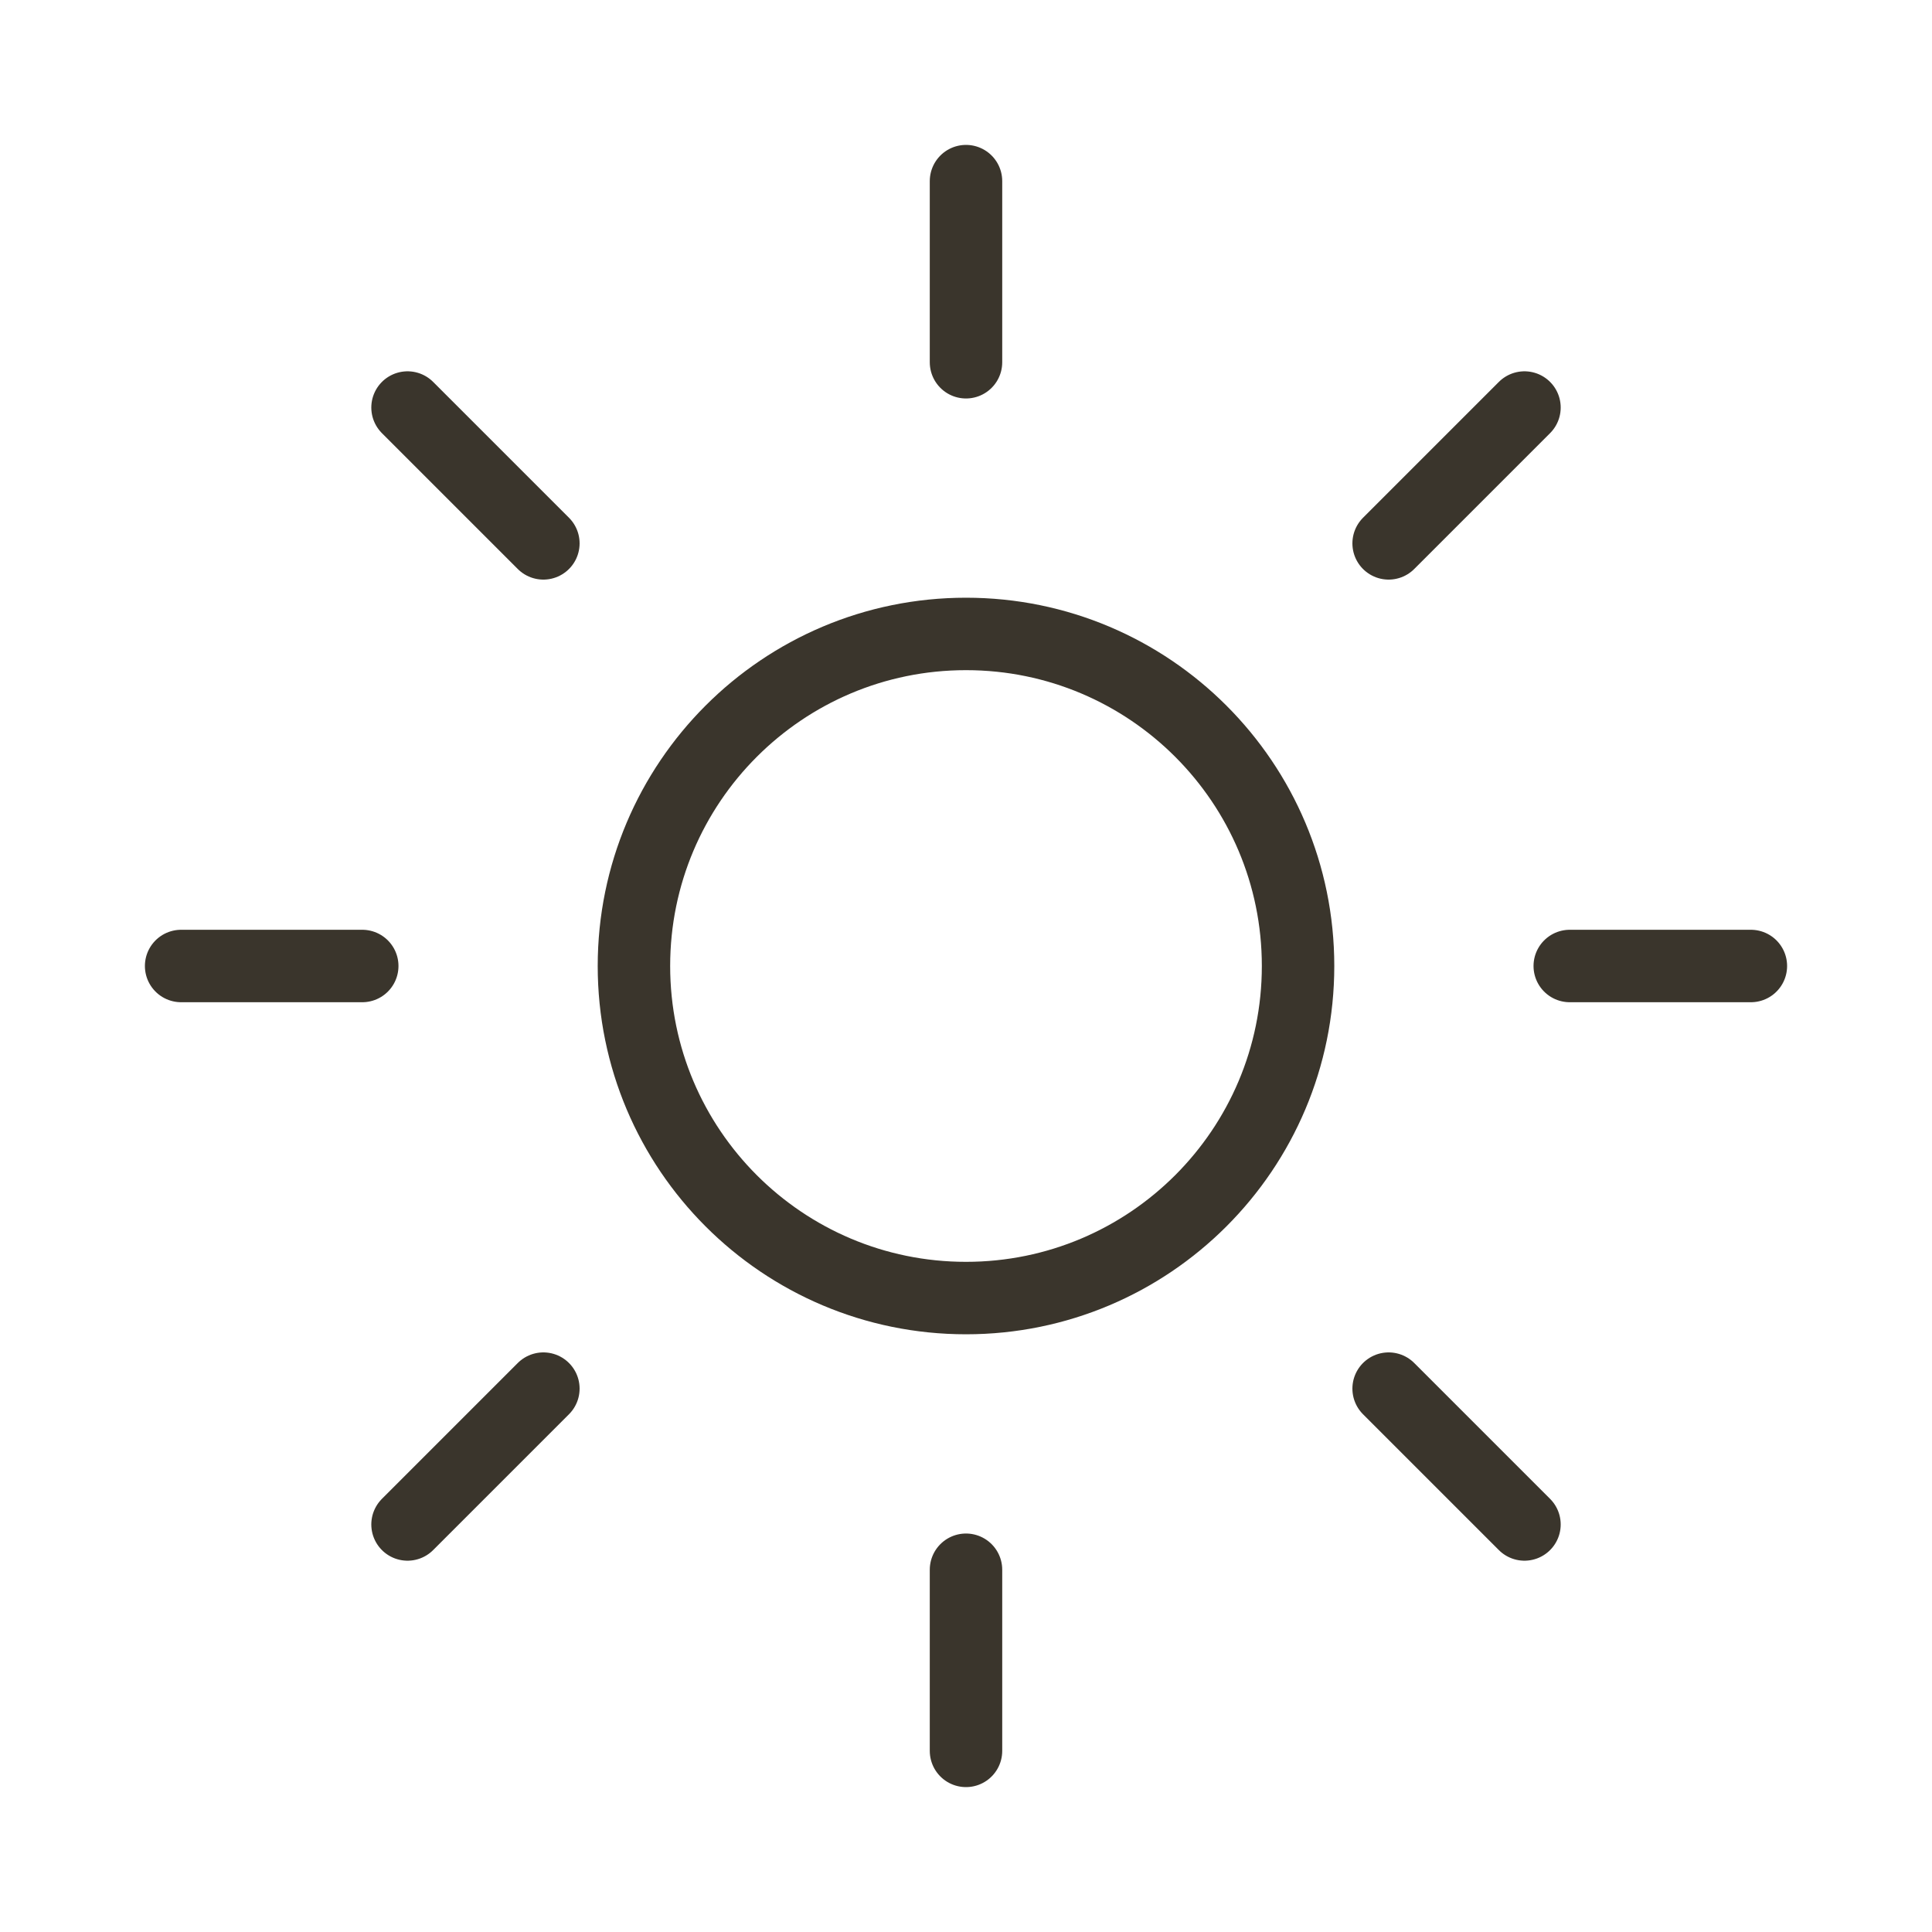
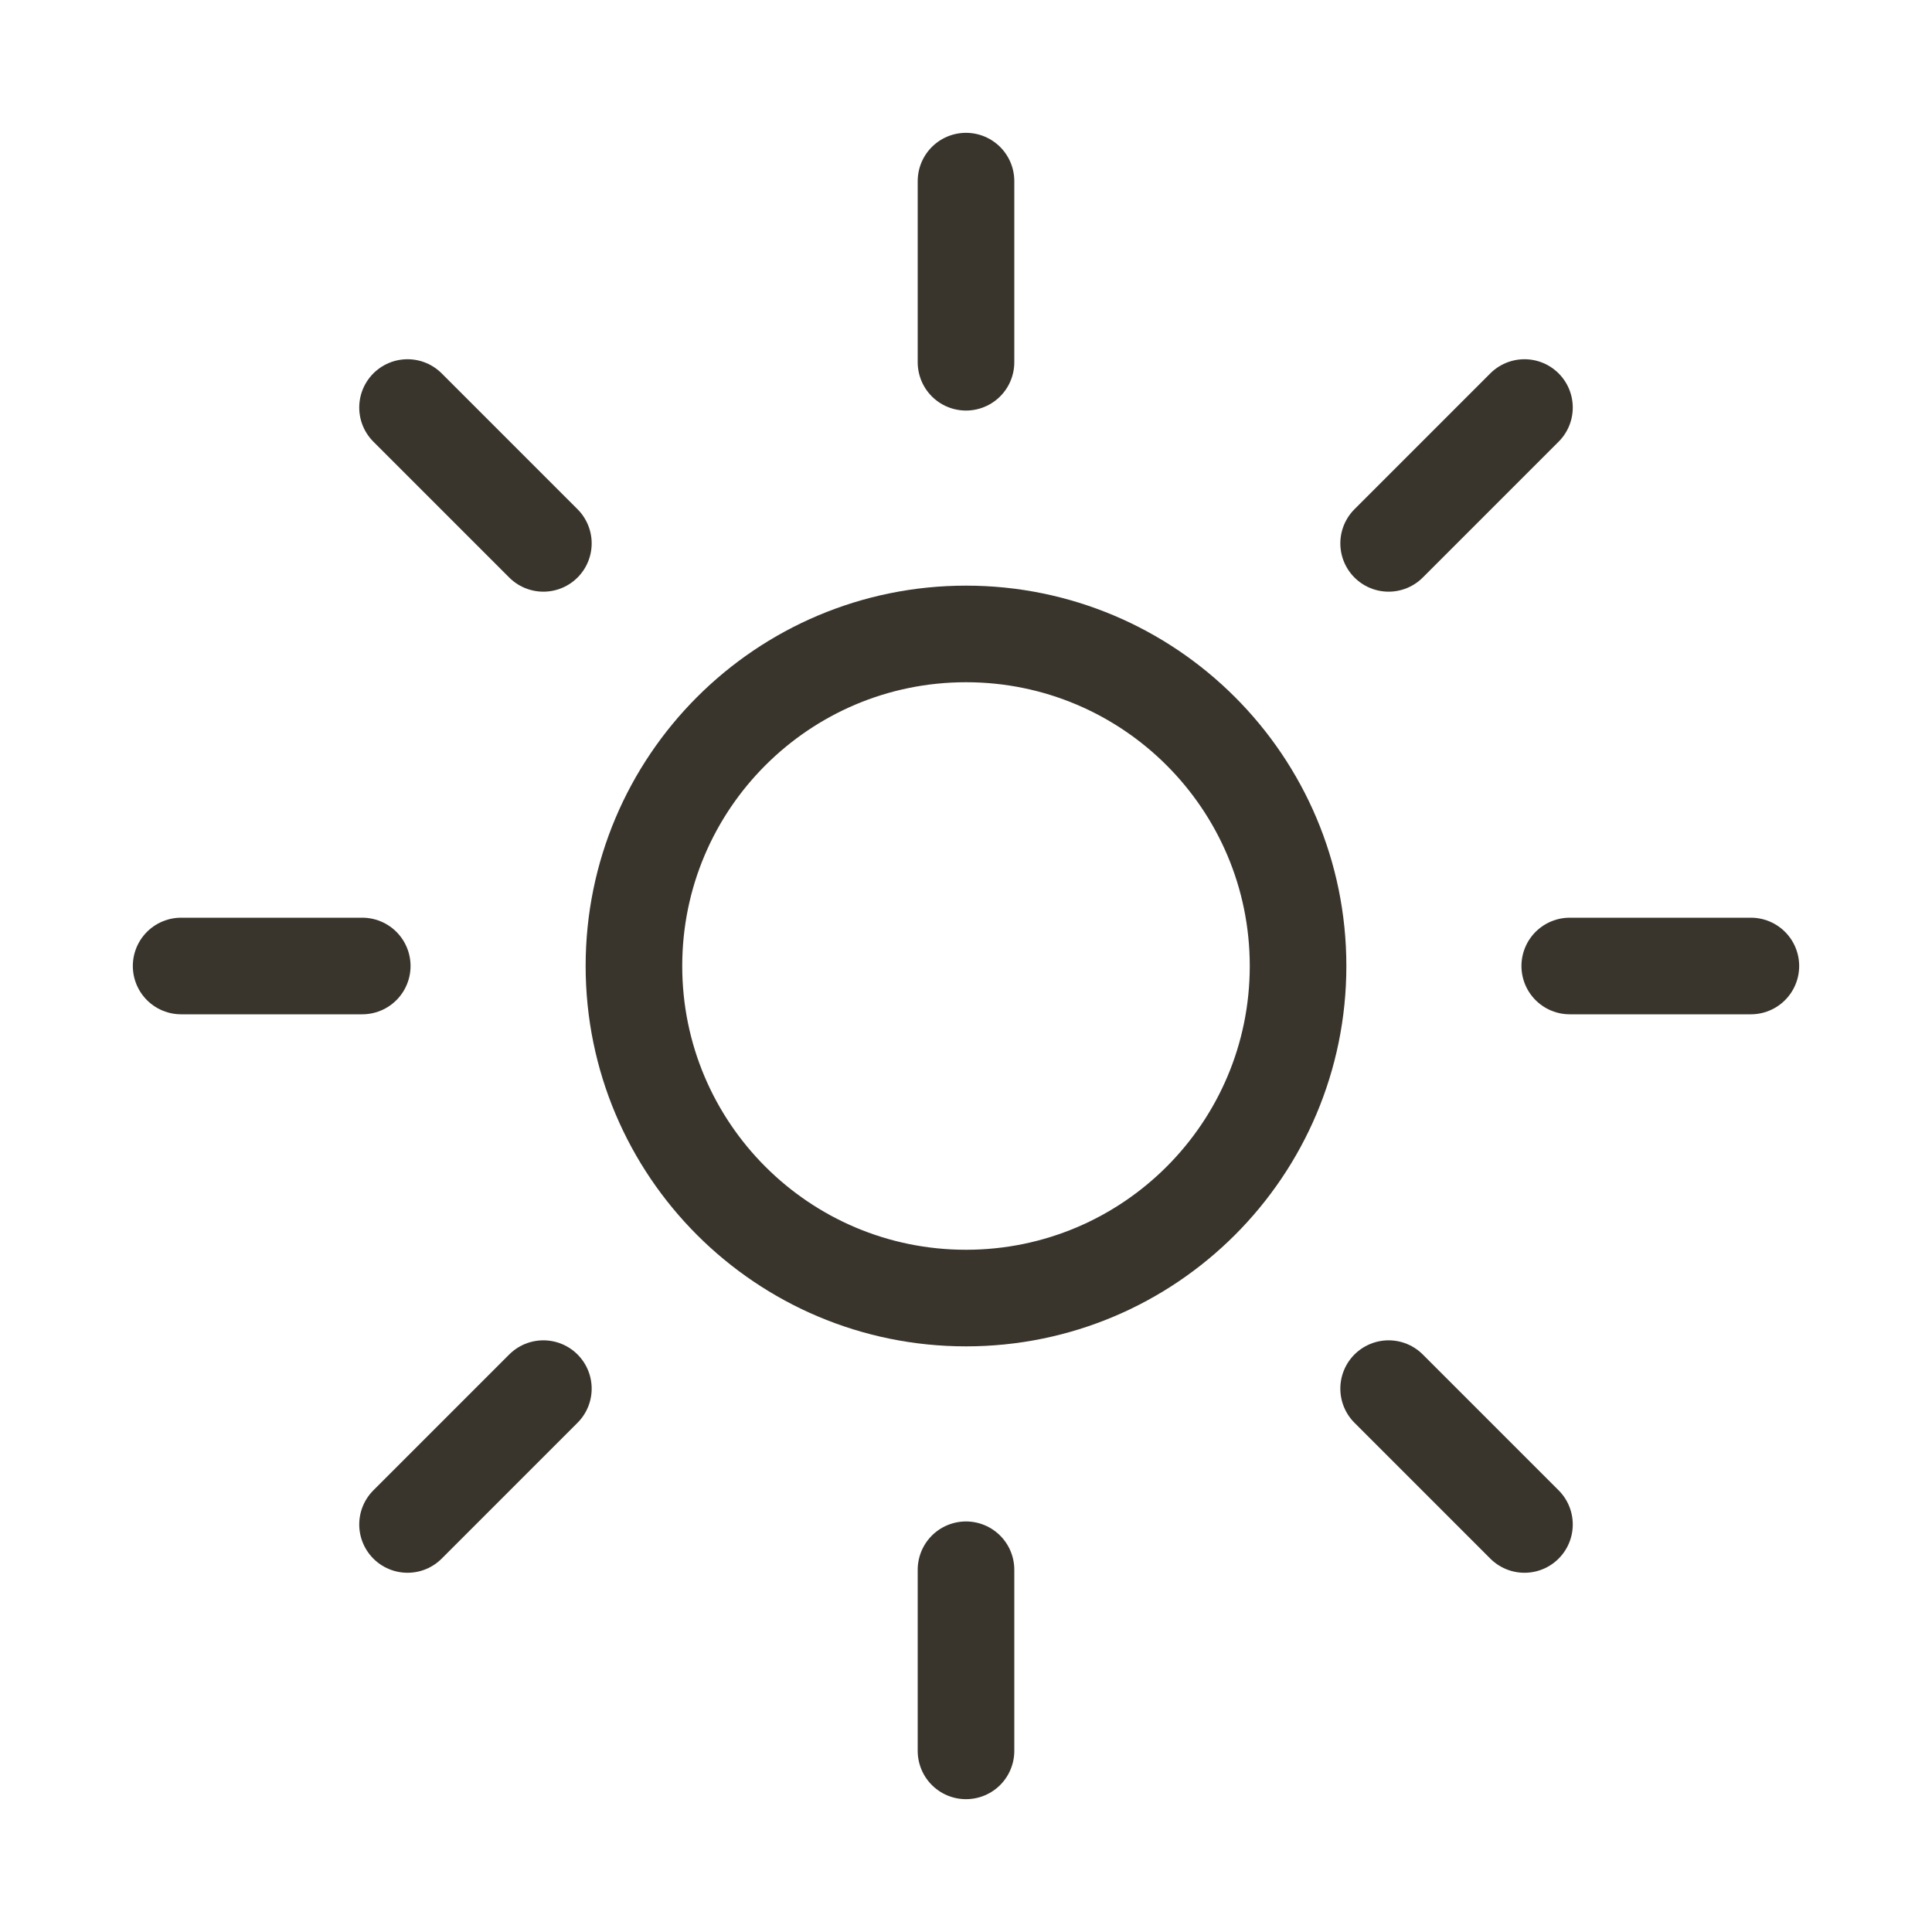
- <svg xmlns="http://www.w3.org/2000/svg" viewBox="0 0 64 64" width="64" height="64" fill="none" stroke="currentColor" stroke-width="2.4" stroke-linecap="round" stroke-linejoin="round" style="color:#3a352c">
+ <svg xmlns="http://www.w3.org/2000/svg" viewBox="0 0 64 64" width="64" height="64" fill="none" stroke="currentColor" stroke-width="3.2" stroke-linecap="round" stroke-linejoin="round" style="color:#3a352c">
  <circle cx="32" cy="32" r="11" />
  <path d="M32 12v-6M32 58v-6M12 32H6M58 32h-6M18 18l-4.5-4.5M50.5 50.5L46 46M46 18l4.5-4.5M13.5 50.5L18 46" />
</svg>
